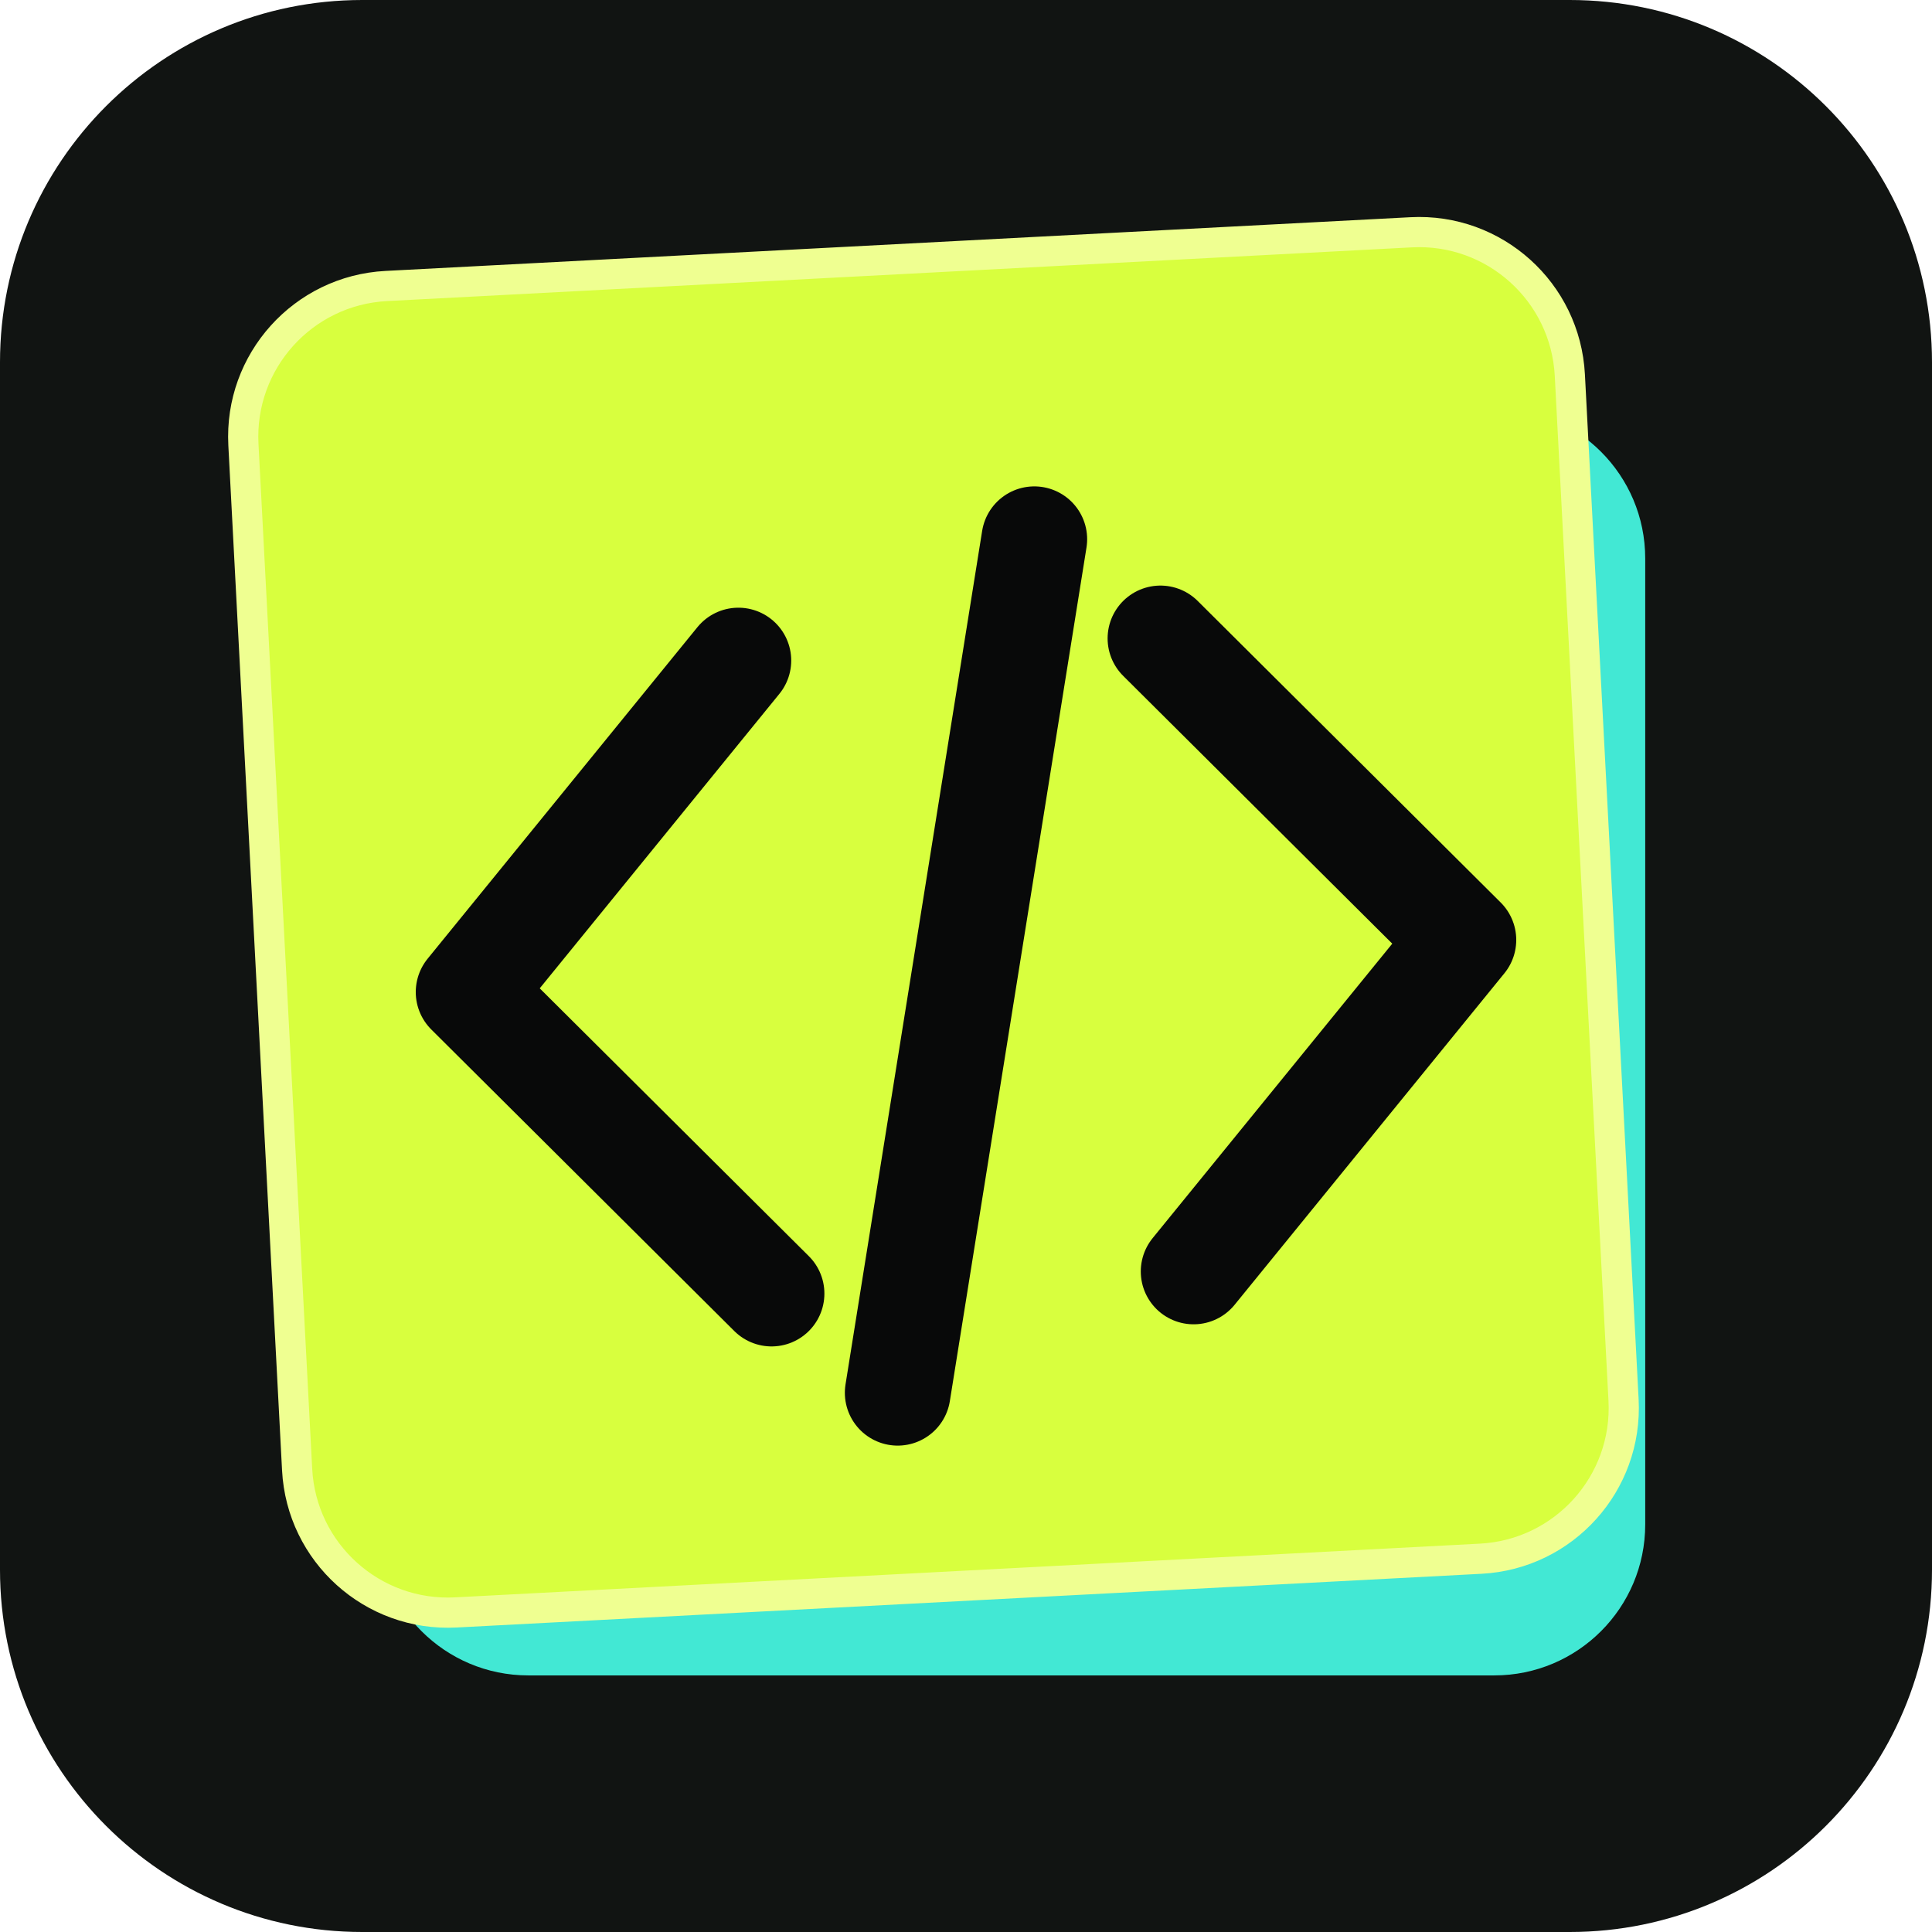
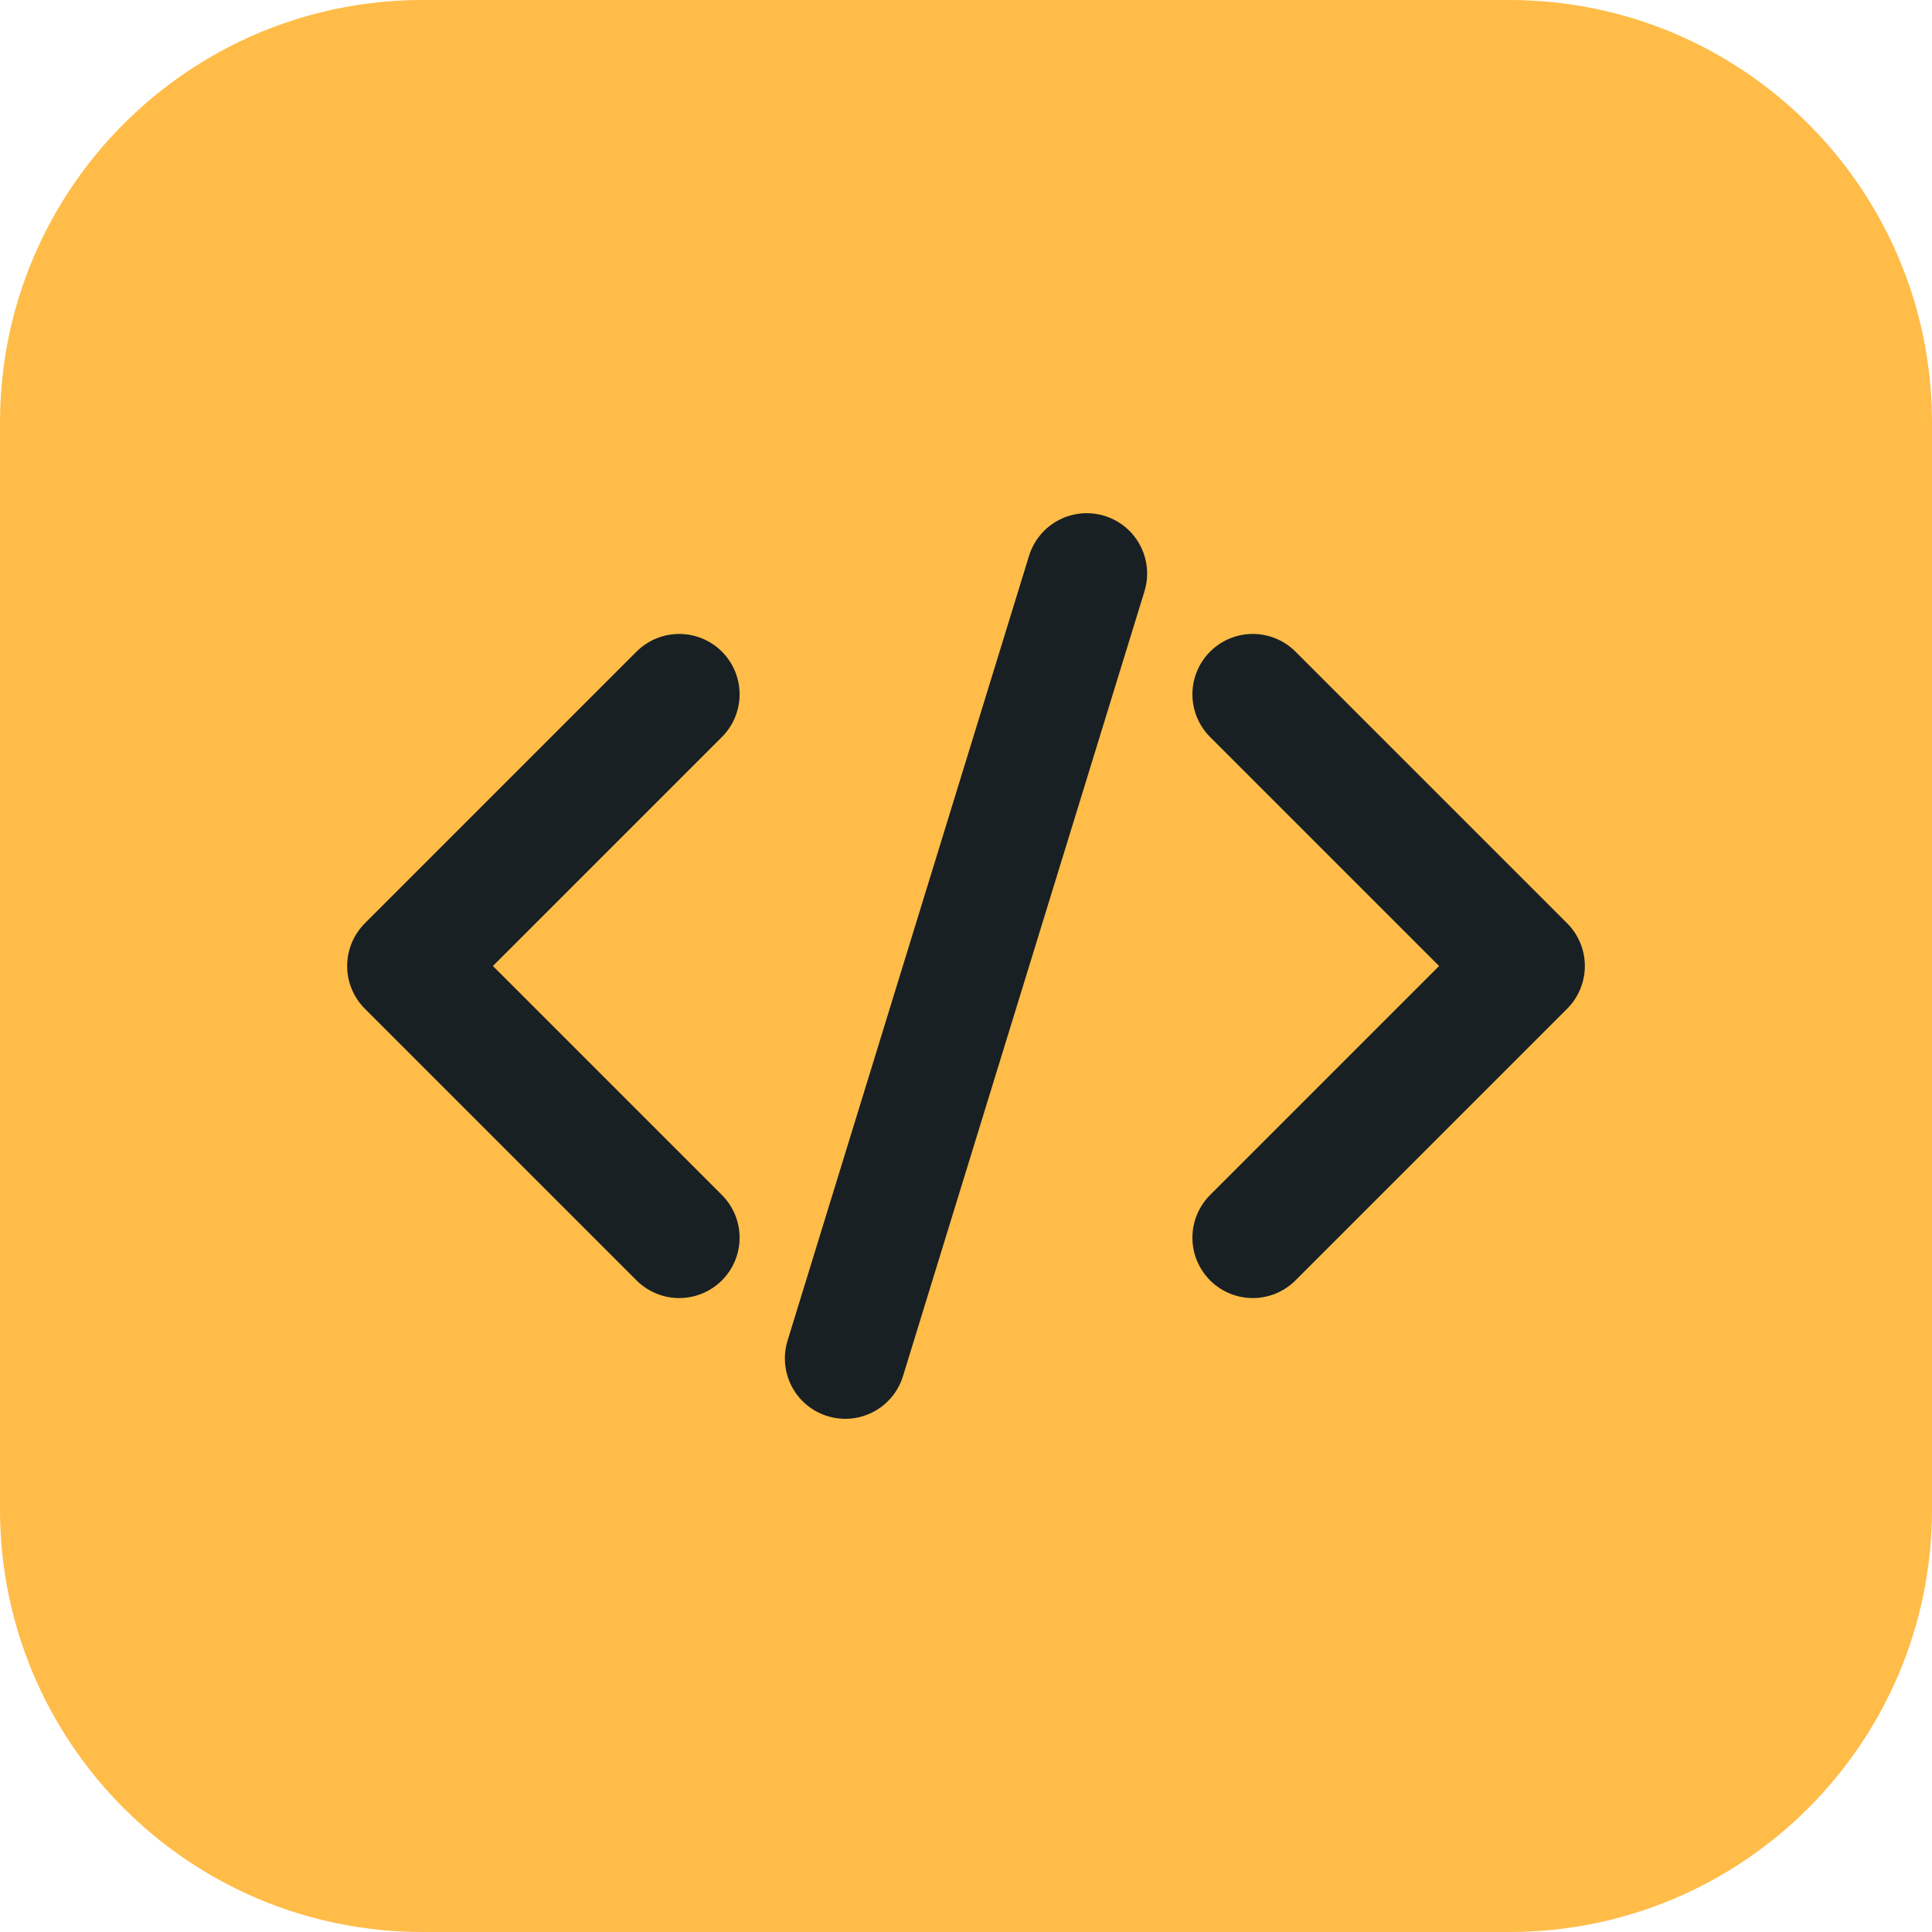
<svg xmlns="http://www.w3.org/2000/svg" viewBox="0 0 128 128">
-   <rect width="128" height="128" rx="24" fill="#111412" />
-   <rect x="25" y="27" width="84" height="84" rx="10" fill="#42e8d4" />
-   <g transform="rotate(-3 64 64)">
-     <rect x="18" y="17" width="88" height="88" rx="10" fill="#d8ff3e" stroke="#efff91" stroke-width="2" />
-     <path d="m50 43-19 21 19 21m28-42 19 21-19 21M70 36 58 92" fill="none" stroke="#080909" stroke-linecap="round" stroke-linejoin="round" stroke-width="7" />
-   </g>
+   <rect width="128" height="128" rx="28" fill="#ffbc48" />
+   <path d="m45 46-18 18 18 18m38-36 18 18-18 18M72 38 56 90" fill="none" stroke="#182024" stroke-linecap="round" stroke-linejoin="round" stroke-width="8" />
</svg>
